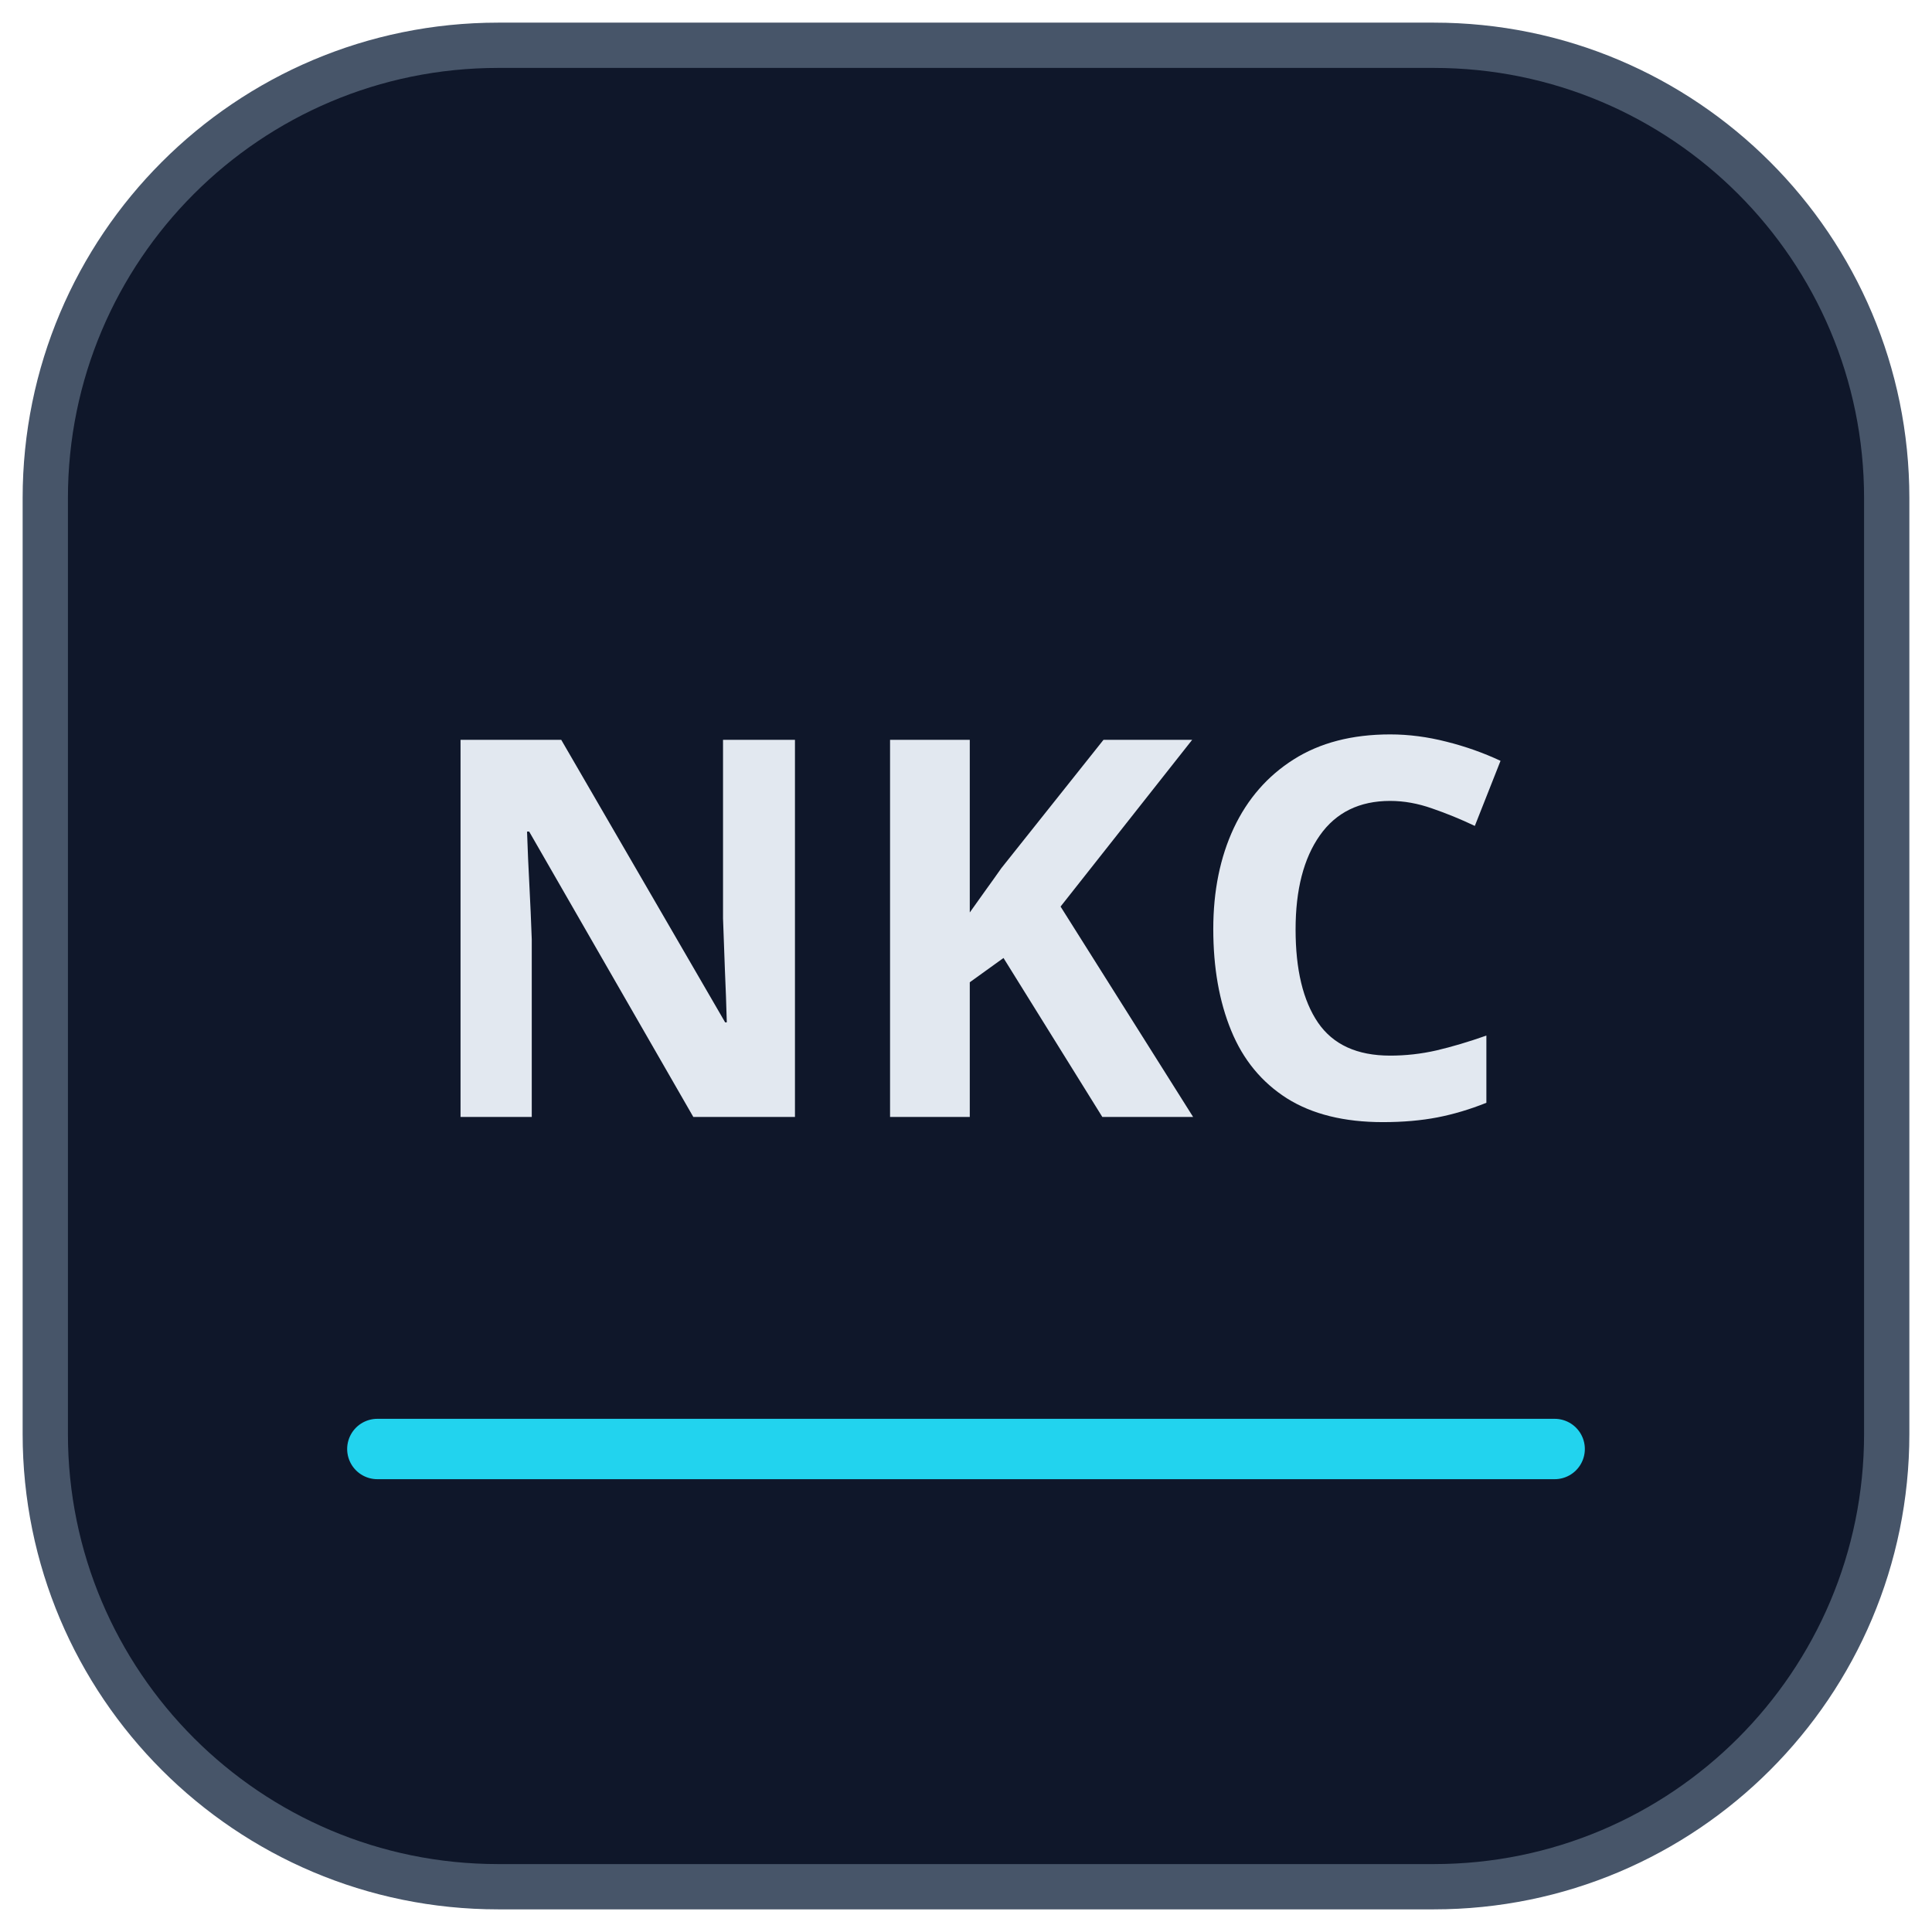
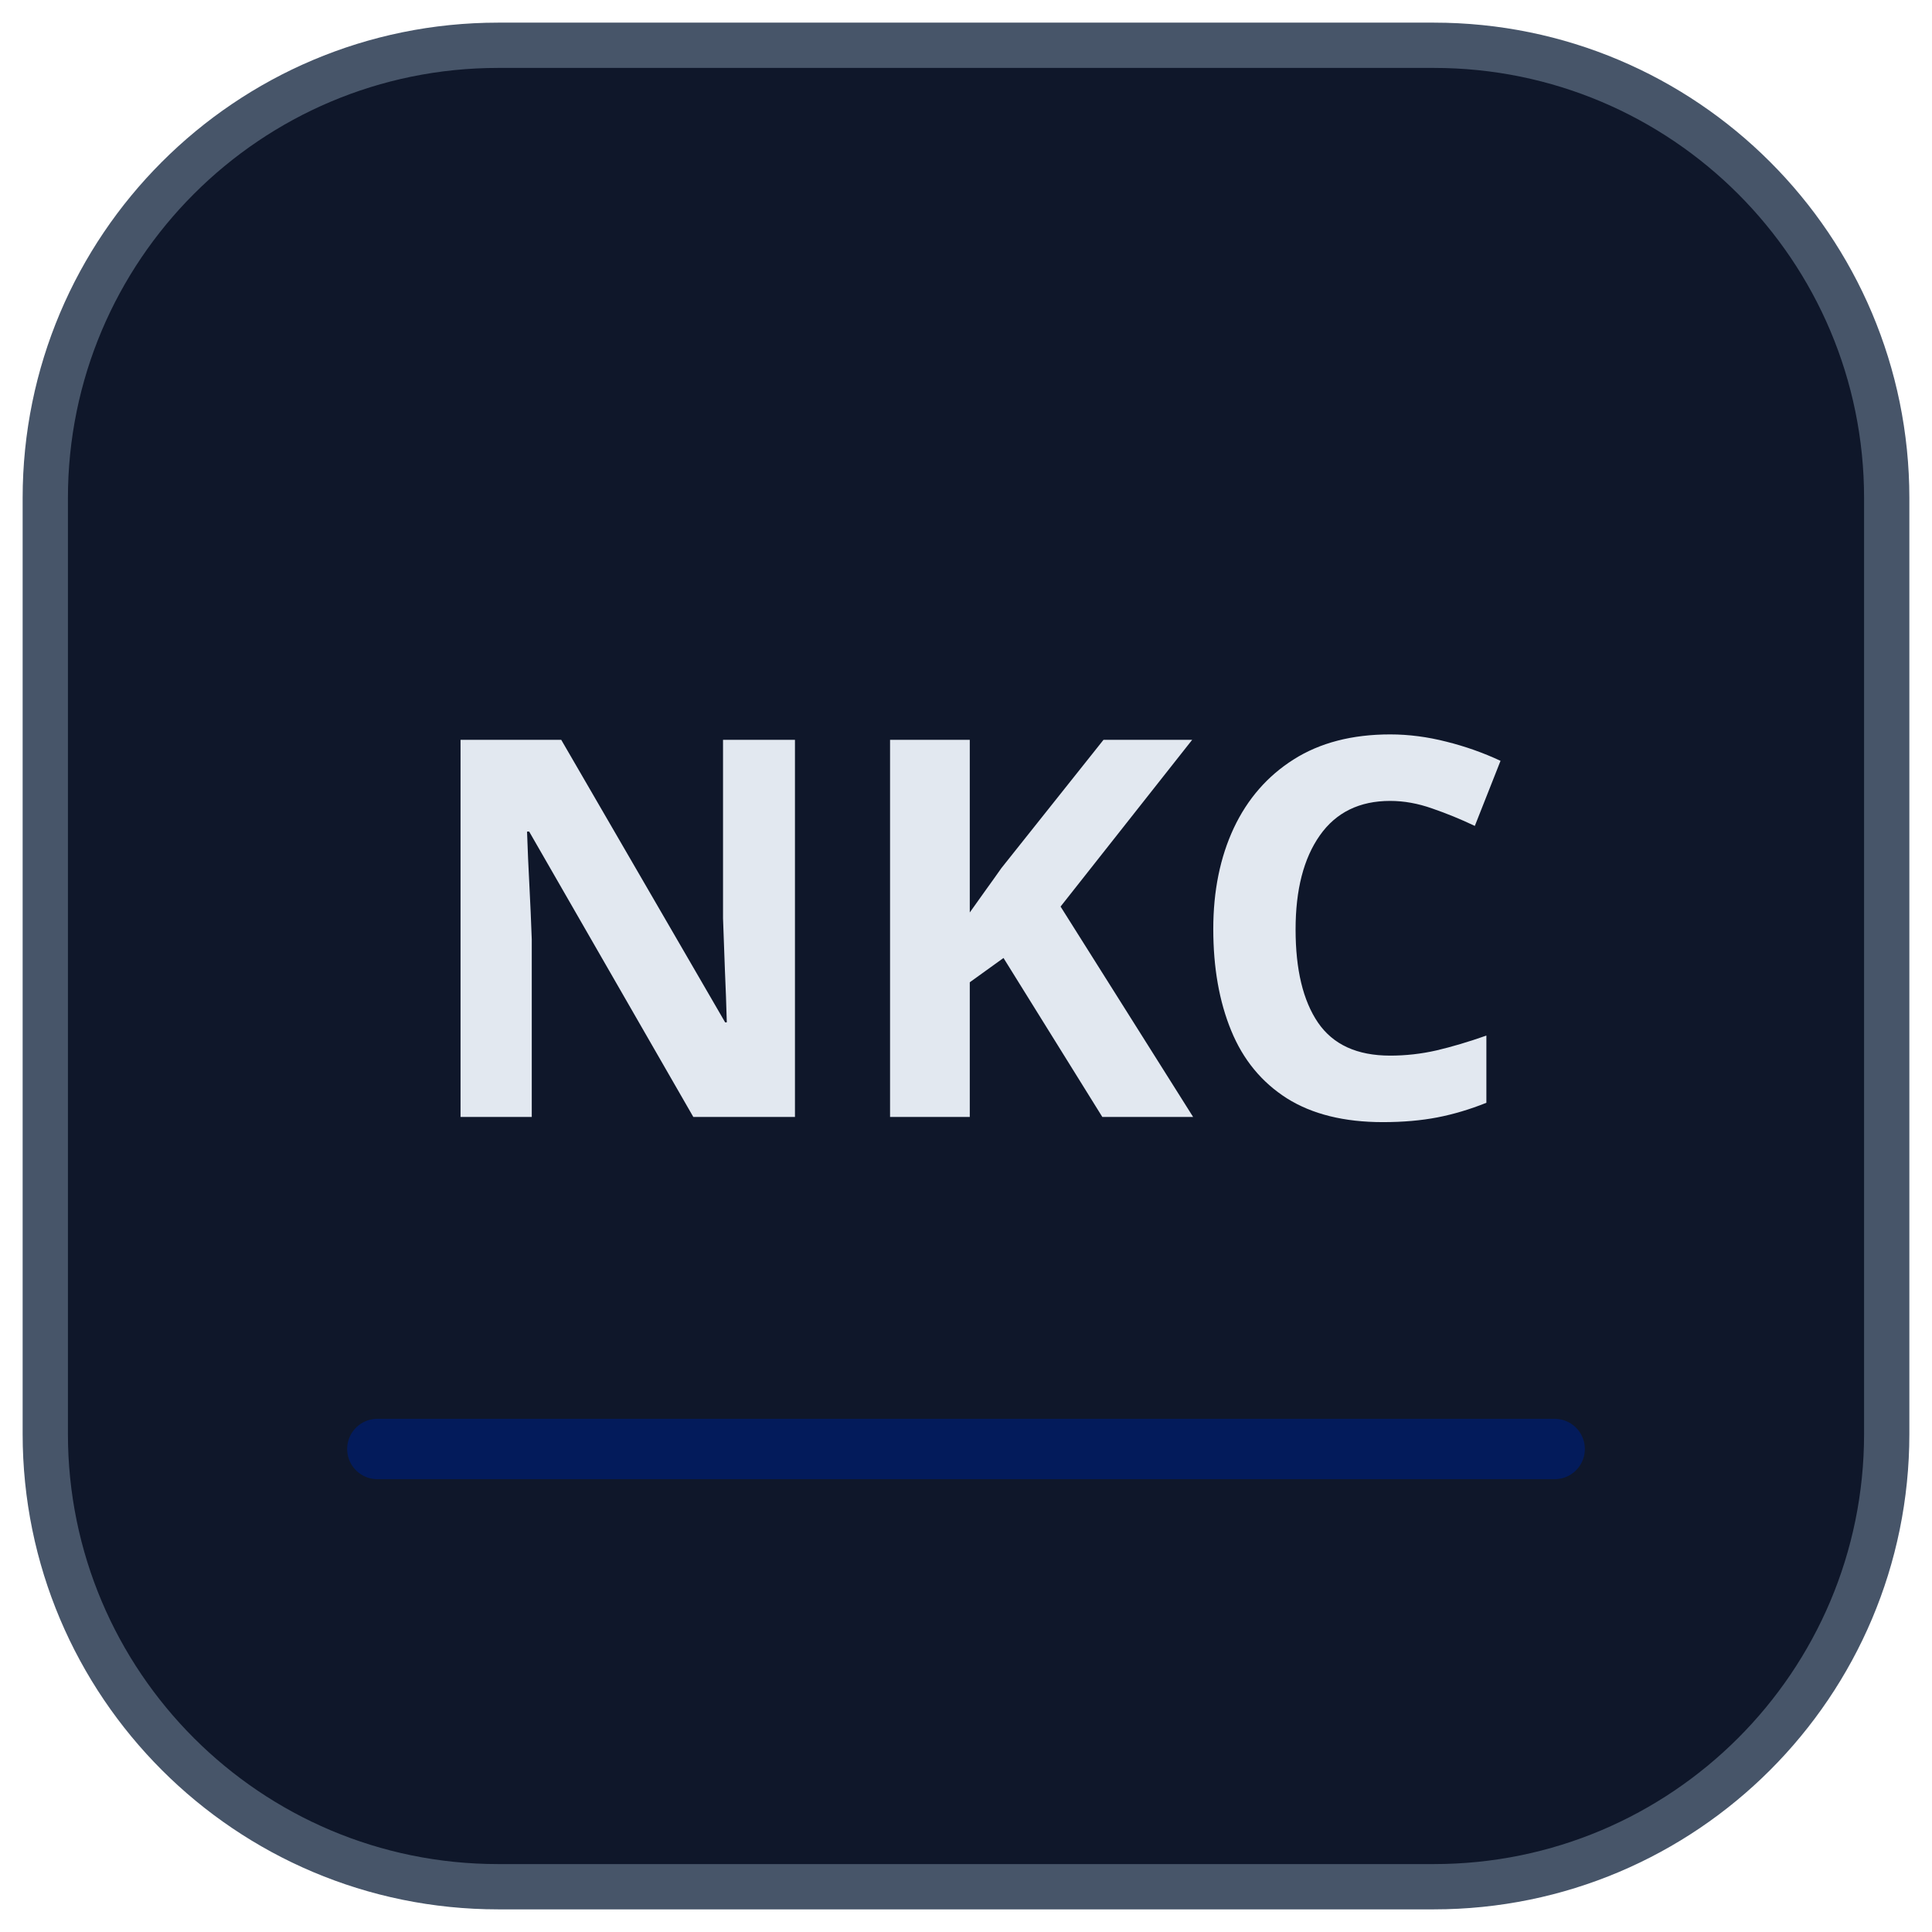
<svg xmlns="http://www.w3.org/2000/svg" viewBox="0 0 128 128" role="img">
  <rect x="3" y="3" width="122" height="122" rx="30" fill="#0f172a" stroke="#475569" stroke-width="3" />
-   <path d="M25 96h78" stroke="#22d3ee" stroke-width="4" stroke-linecap="round" />
+   <path d="M25 96h78" stroke="#031b5b" stroke-width="4" stroke-linecap="round" />
  <text x="64" y="74" text-anchor="middle" fill="#e2e8f0" font-family="sans-serif" font-weight="700" font-size="35">NKC</text>
</svg>
